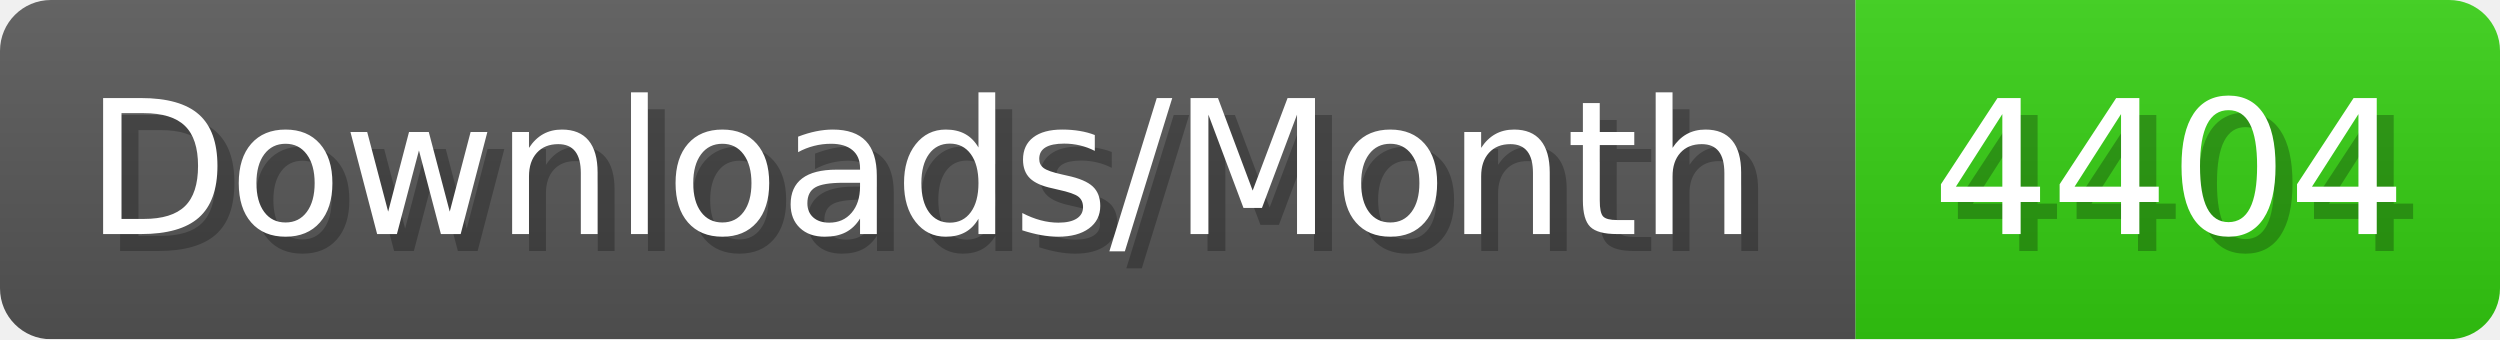
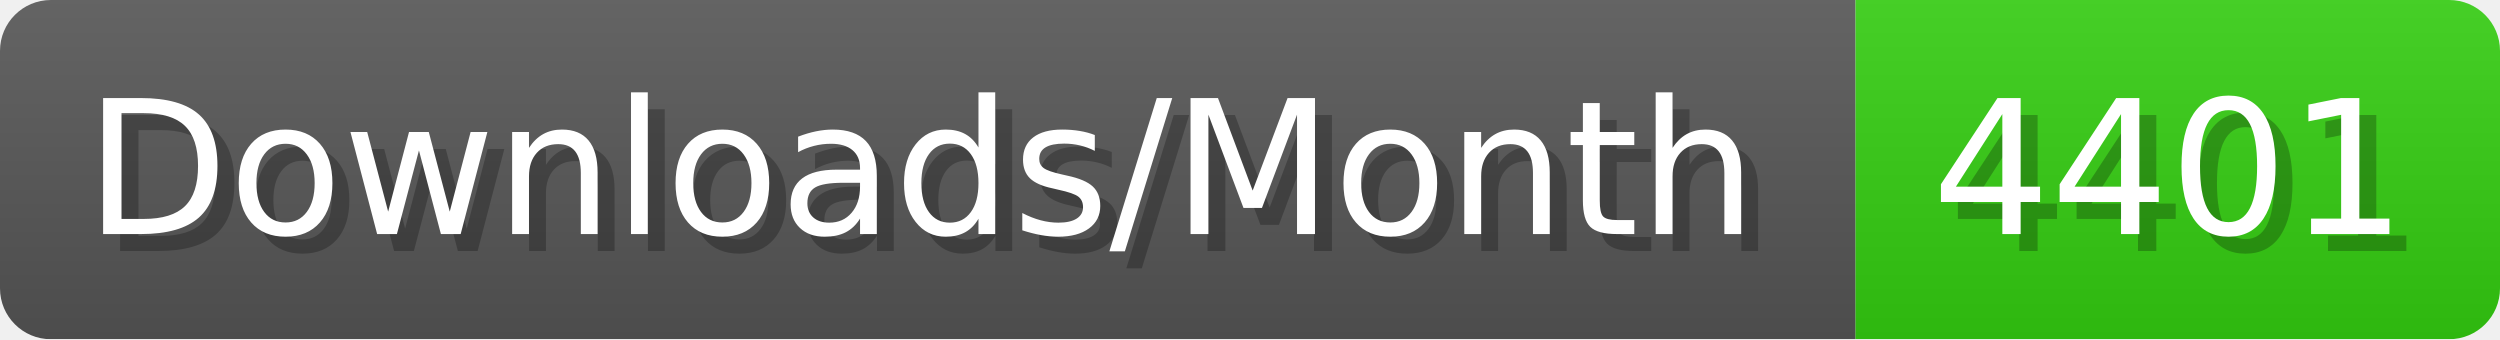
- <svg xmlns="http://www.w3.org/2000/svg" width="147.4" height="20" viewBox="0 0 1474 200" role="img" aria-label="Downloads/Month: 4404">
+ <svg xmlns="http://www.w3.org/2000/svg" width="147.4" height="20" viewBox="0 0 1474 200" role="img" aria-label="Downloads/Month: 4401">
  <linearGradient id="YlXUI" x2="0" y2="100%">
    <stop offset="0" stop-opacity=".1" stop-color="#EEE" />
    <stop offset="1" stop-opacity=".1" />
  </linearGradient>
  <mask id="JHhop">
    <rect width="1474" height="200" rx="30" fill="#FFF" />
  </mask>
  <g mask="url(#JHhop)">
    <rect width="1094" height="200" fill="#555" />
    <rect width="380" height="200" fill="#3C1" x="1094" />
    <rect width="1474" height="200" fill="url(#YlXUI)" />
  </g>
  <g aria-hidden="true" fill="#fff" text-anchor="start" font-family="Verdana,DejaVu Sans,sans-serif" font-size="110">
    <text x="60" y="148" textLength="994" fill="#000" opacity="0.25">Downloads/Month</text>
    <text x="50" y="138" textLength="994">Downloads/Month</text>
-     <text x="1149" y="148" textLength="280" fill="#000" opacity="0.25">4404</text>
-     <text x="1139" y="138" textLength="280">4404</text>
+     <text x="1149" y="148" textLength="280" fill="#000" opacity="0.25">4401</text>
+     <text x="1139" y="138" textLength="280">4401</text>
  </g>
</svg>
